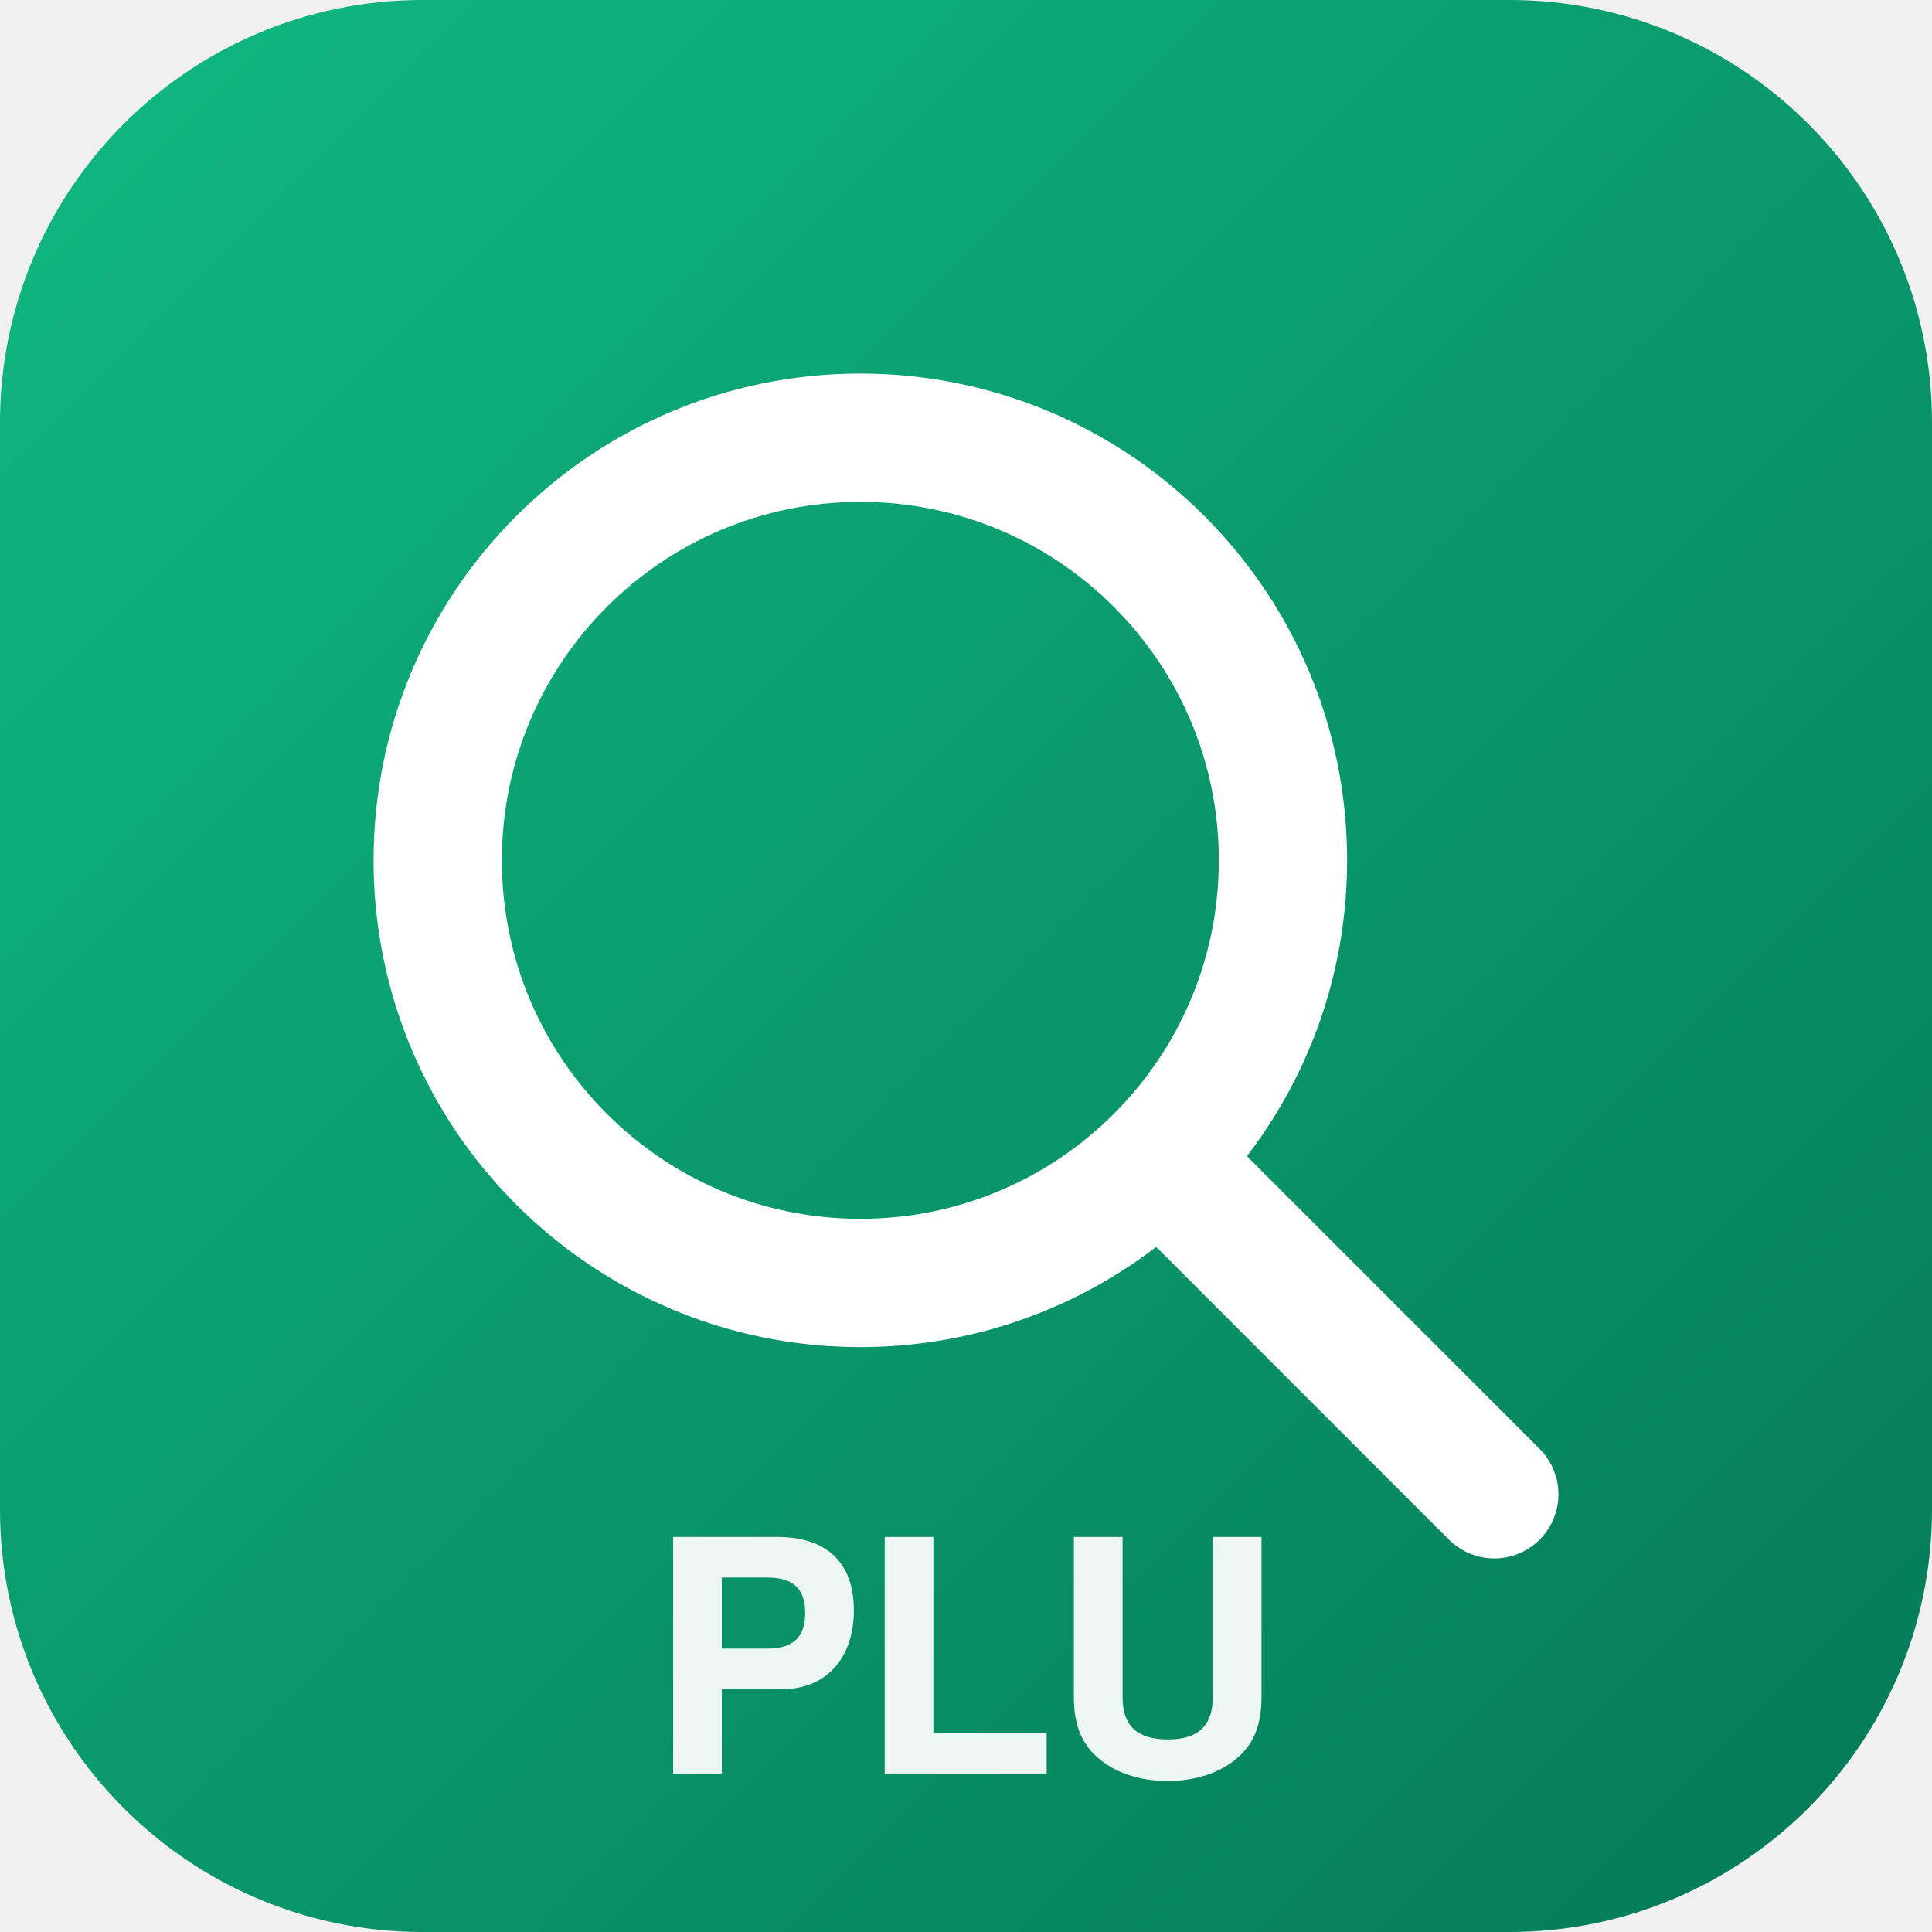
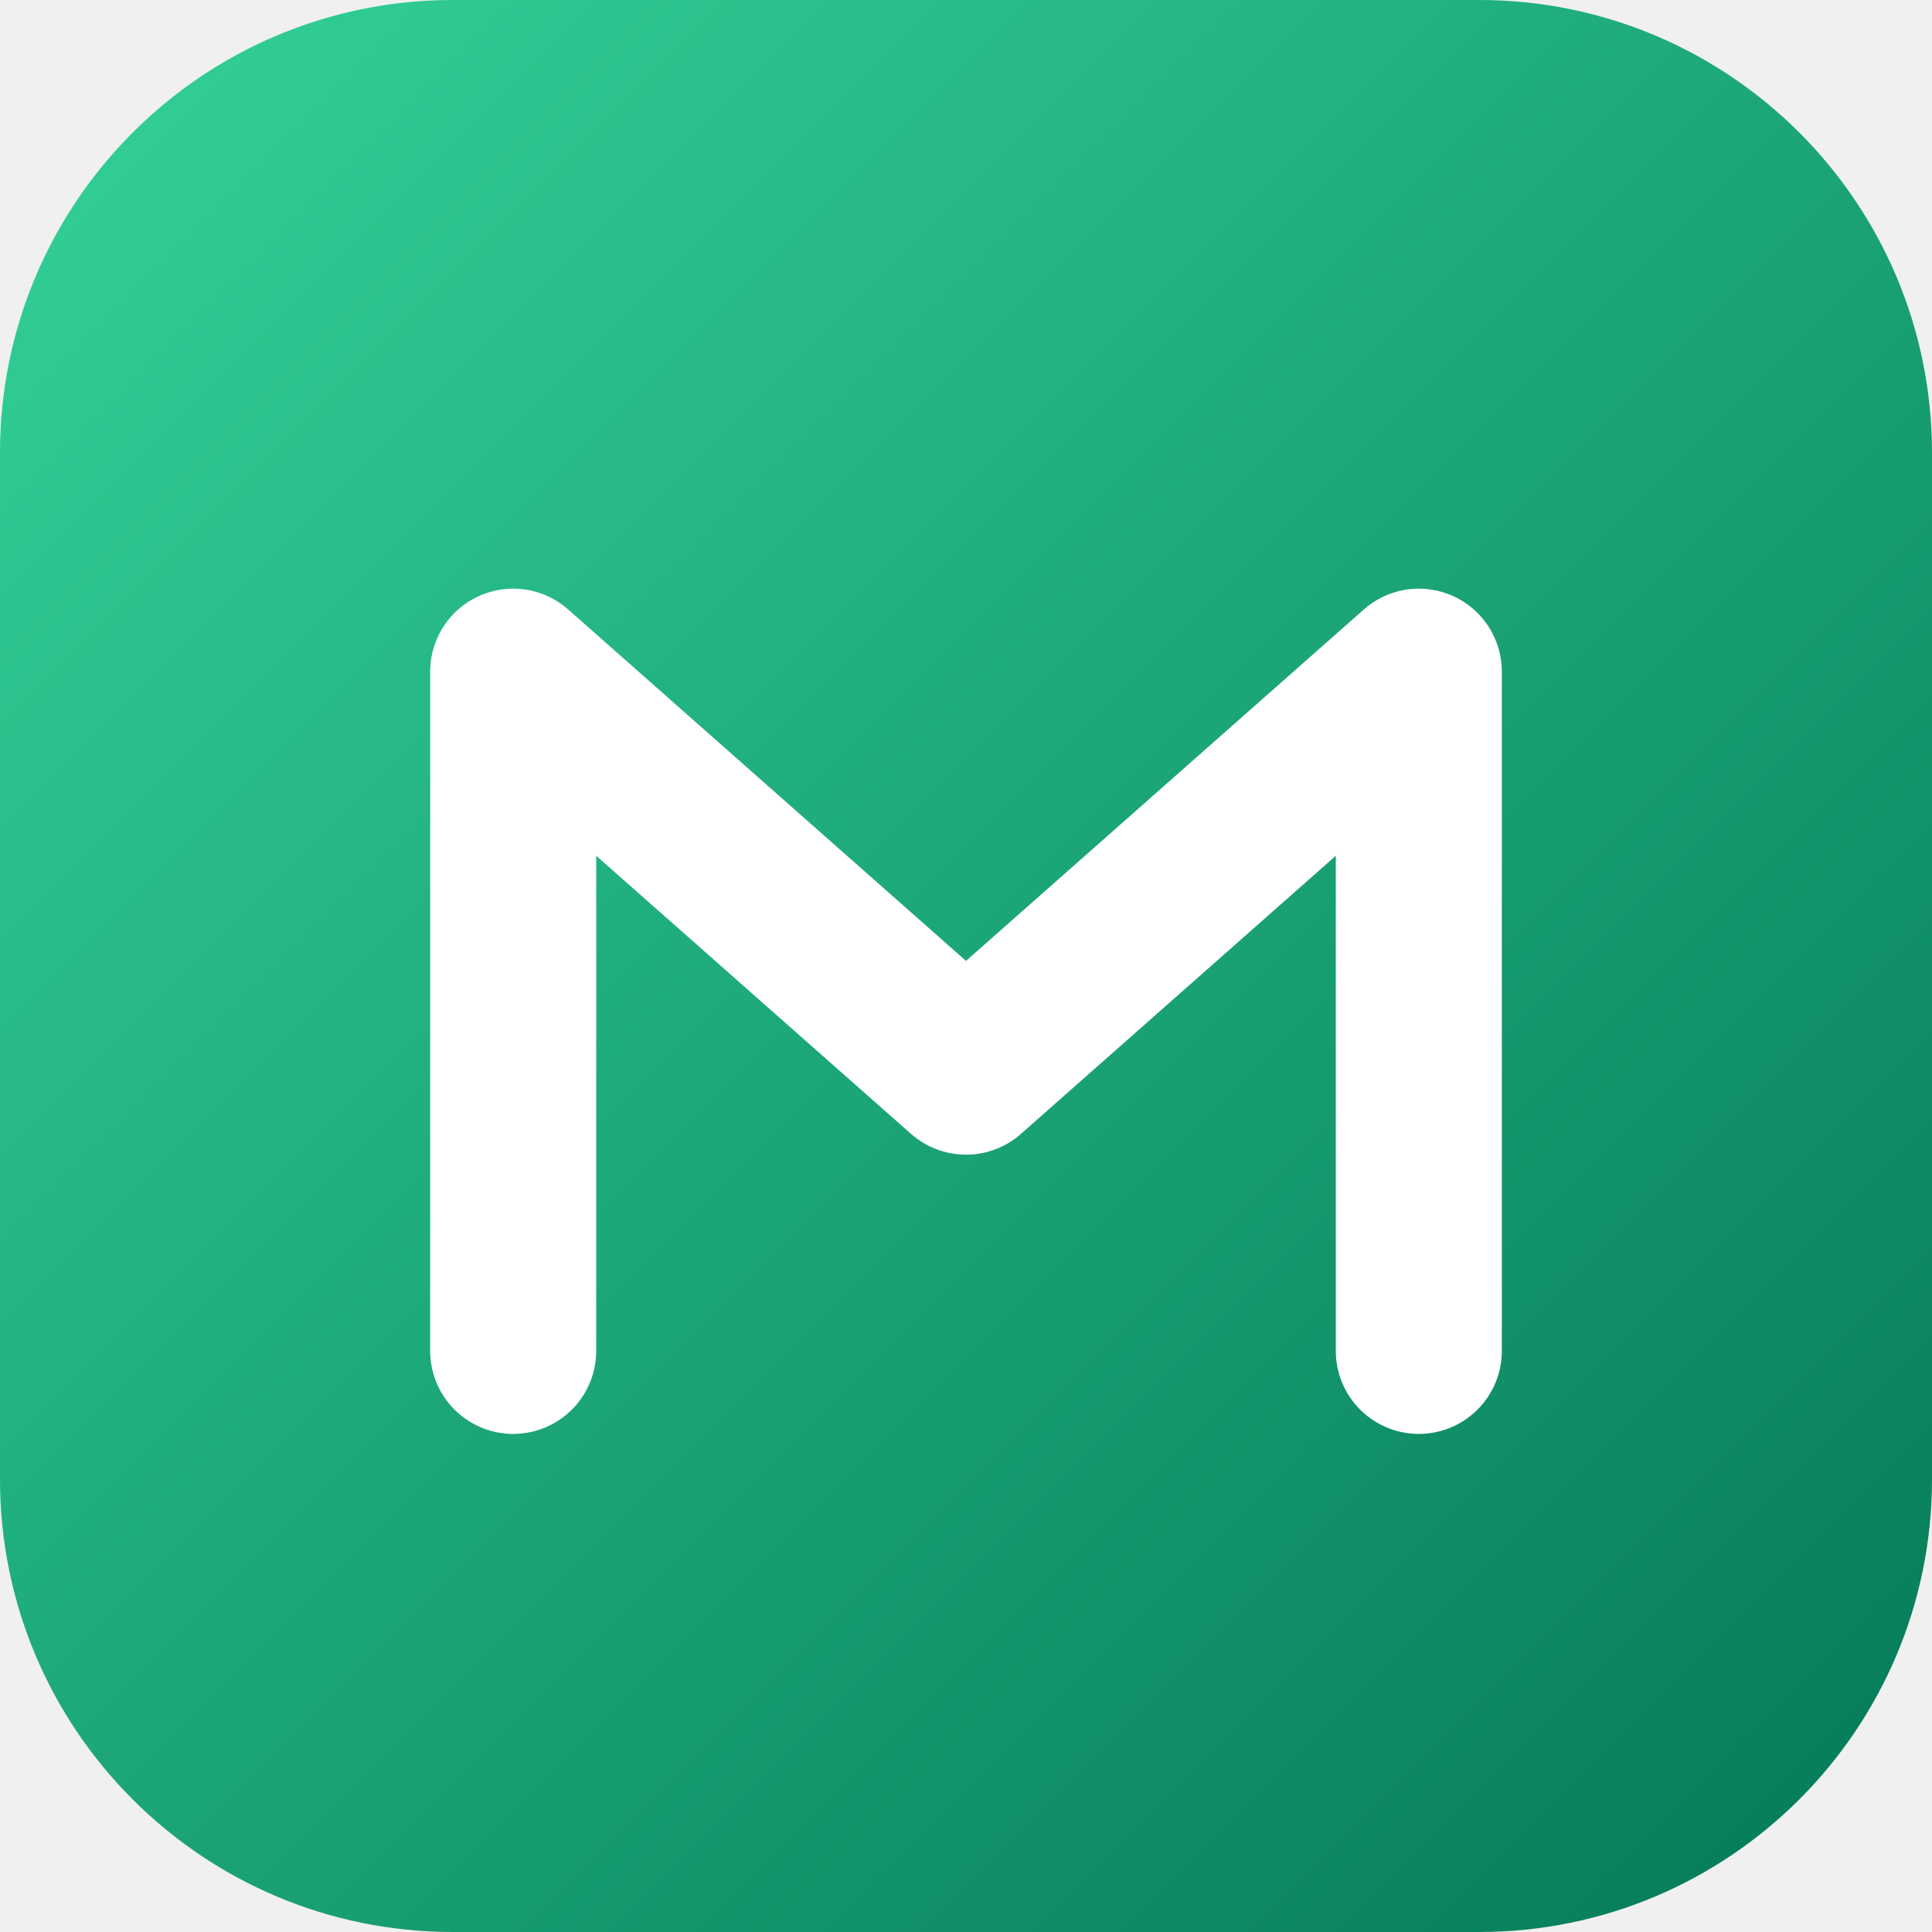
- <svg xmlns="http://www.w3.org/2000/svg" viewBox="0 0 512 512" role="img" aria-label="Butcher PLU">
+ <svg xmlns="http://www.w3.org/2000/svg" viewBox="0 0 512 512" role="img" aria-label="MyWork">
  <defs>
-     <linearGradient id="g" x1="0" y1="0" x2="1" y2="1">
-       <stop offset="0" stop-color="#10b981" />
+     <linearGradient id="mw-bg" x1="0" y1="0" x2="1" y2="1">
+       <stop offset="0" stop-color="#34d399" />
      <stop offset="1" stop-color="#047857" />
    </linearGradient>
  </defs>
-   <rect width="512" height="512" rx="112" fill="url(#g)" />
-   <g fill="none" stroke="#ffffff" stroke-width="34" stroke-linecap="round" stroke-linejoin="round">
-     <circle cx="228" cy="228" r="112" />
-     <path d="M310 310 396 396" />
-   </g>
-   <text x="256" y="470" text-anchor="middle" font-family="Helvetica, Arial, sans-serif" font-size="86" font-weight="bold" fill="#ffffff" opacity=".92">PLU</text>
+   <rect width="512" height="512" rx="120" fill="url(#mw-bg)" />
+   <path d="M136 358V178l120 106 120-106v180" fill="none" stroke="#ffffff" stroke-width="44" stroke-linecap="round" stroke-linejoin="round" />
</svg>
